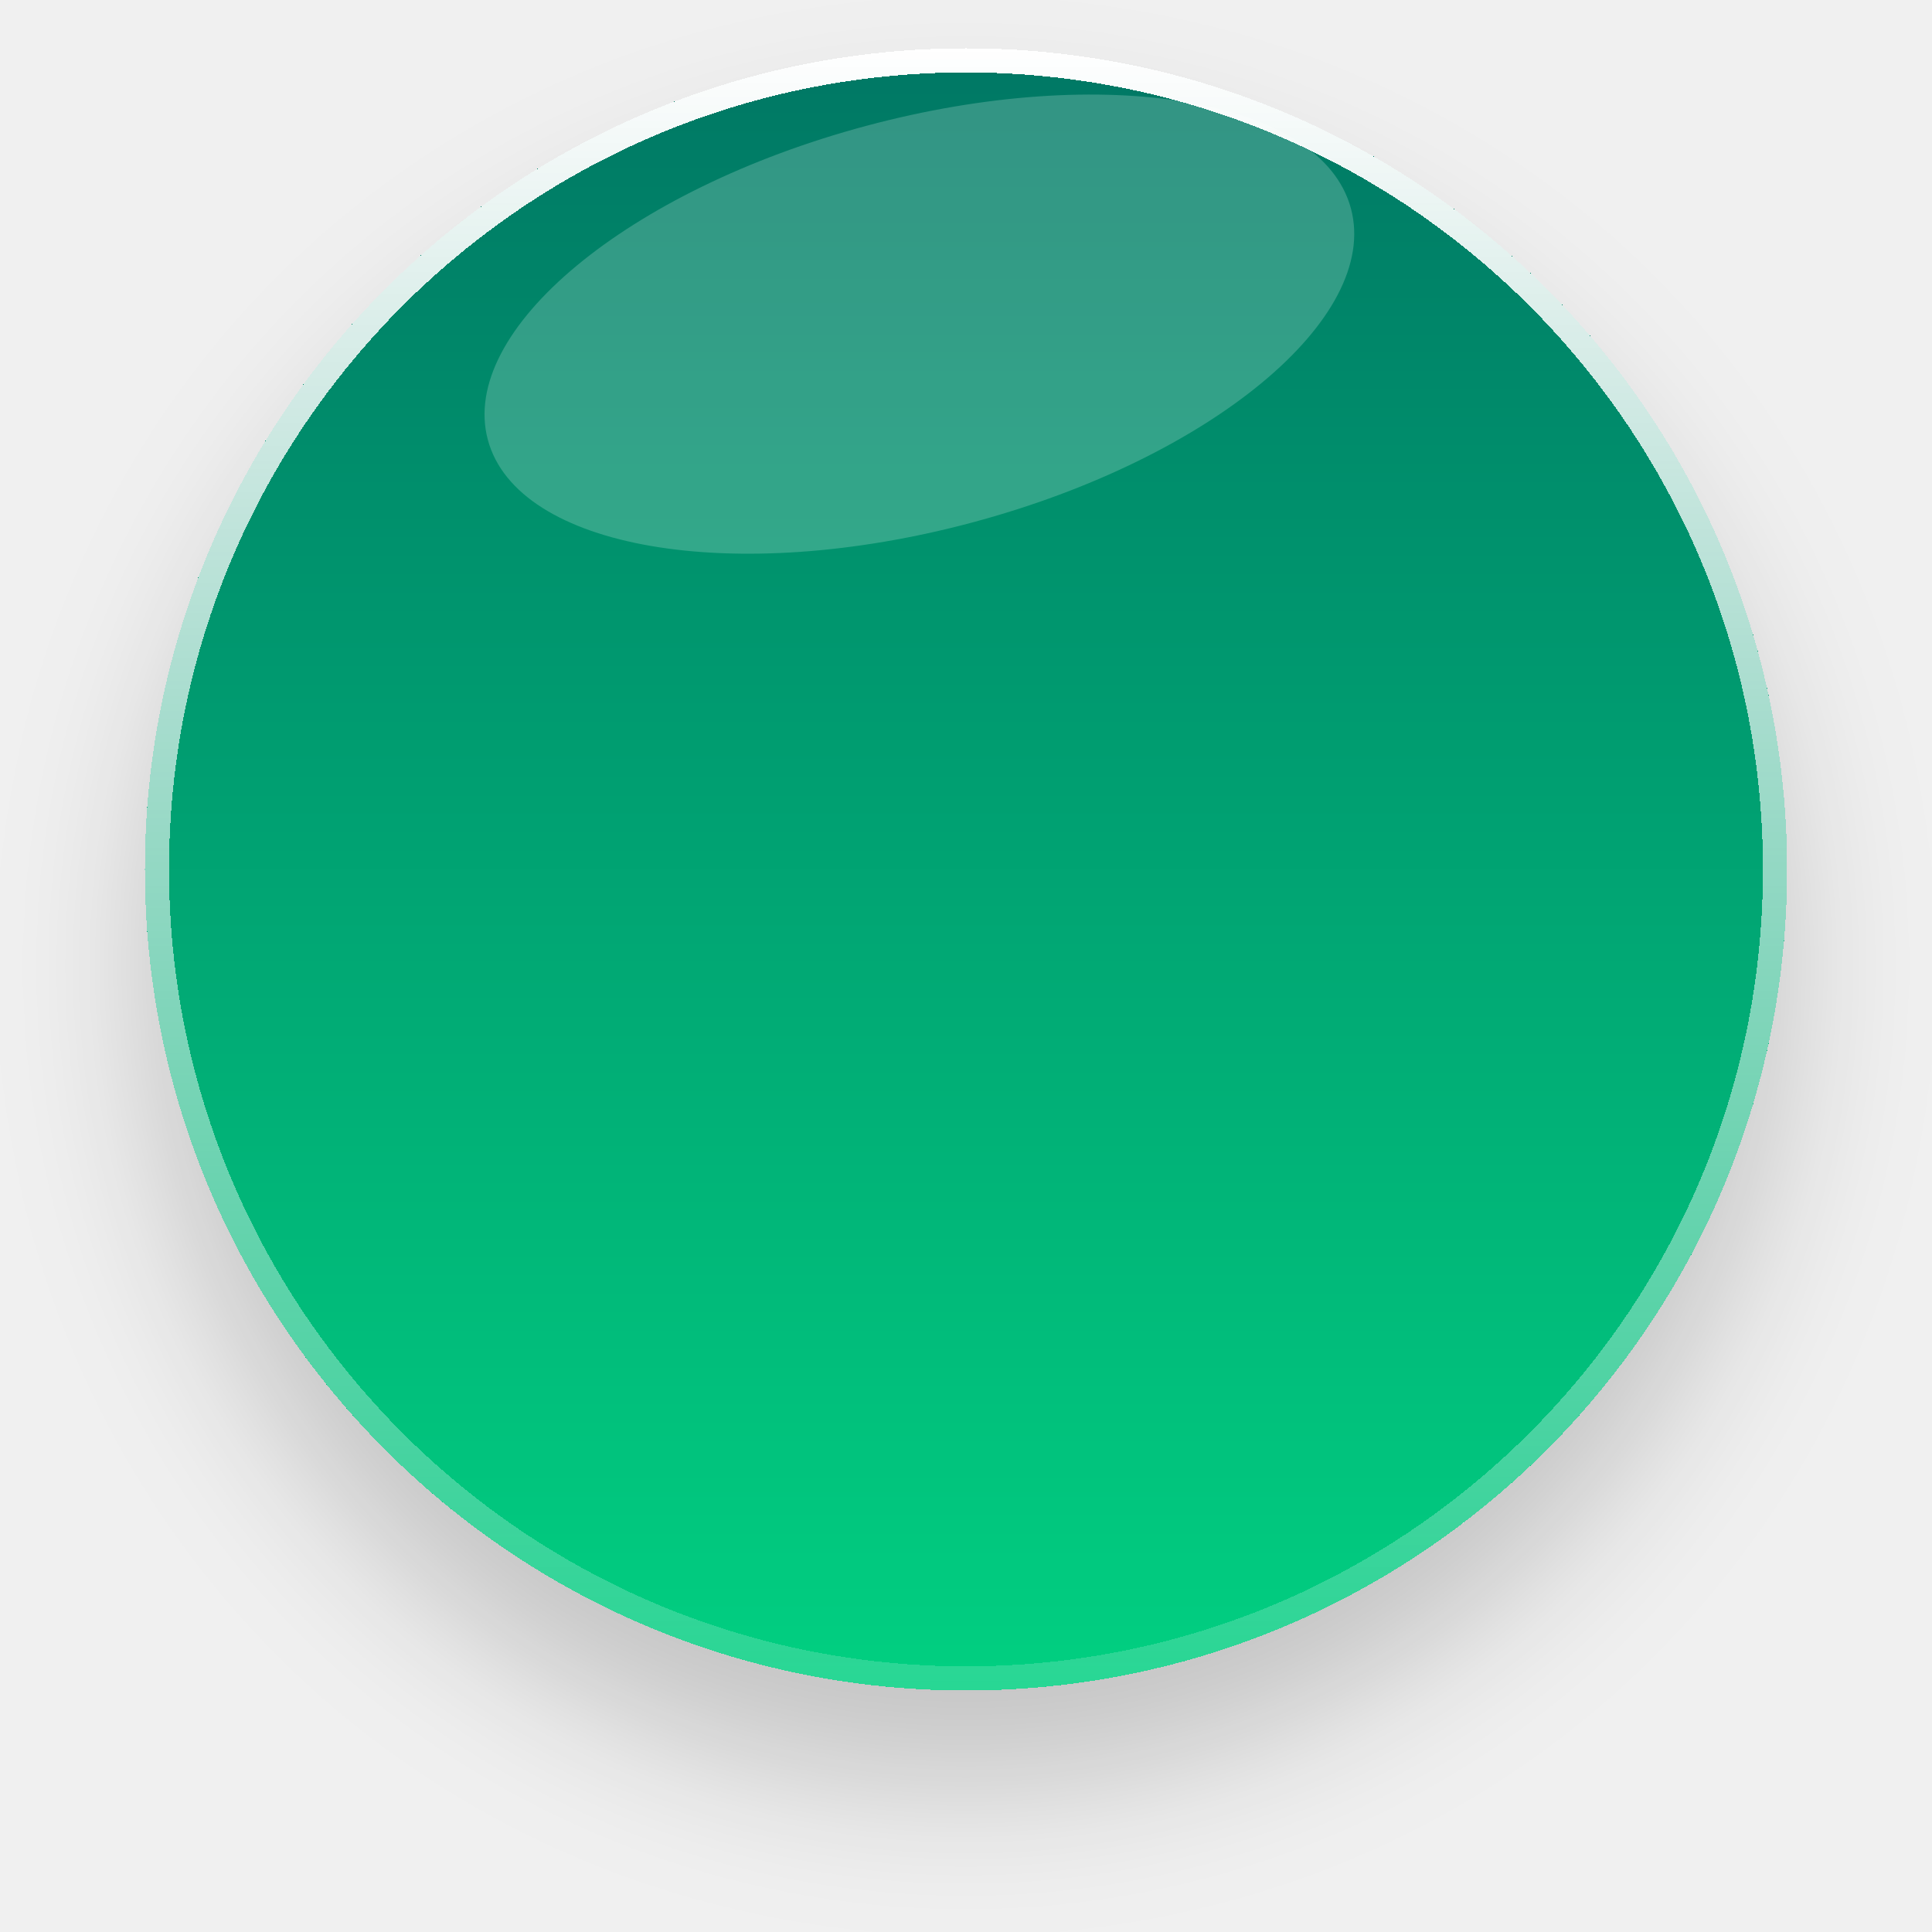
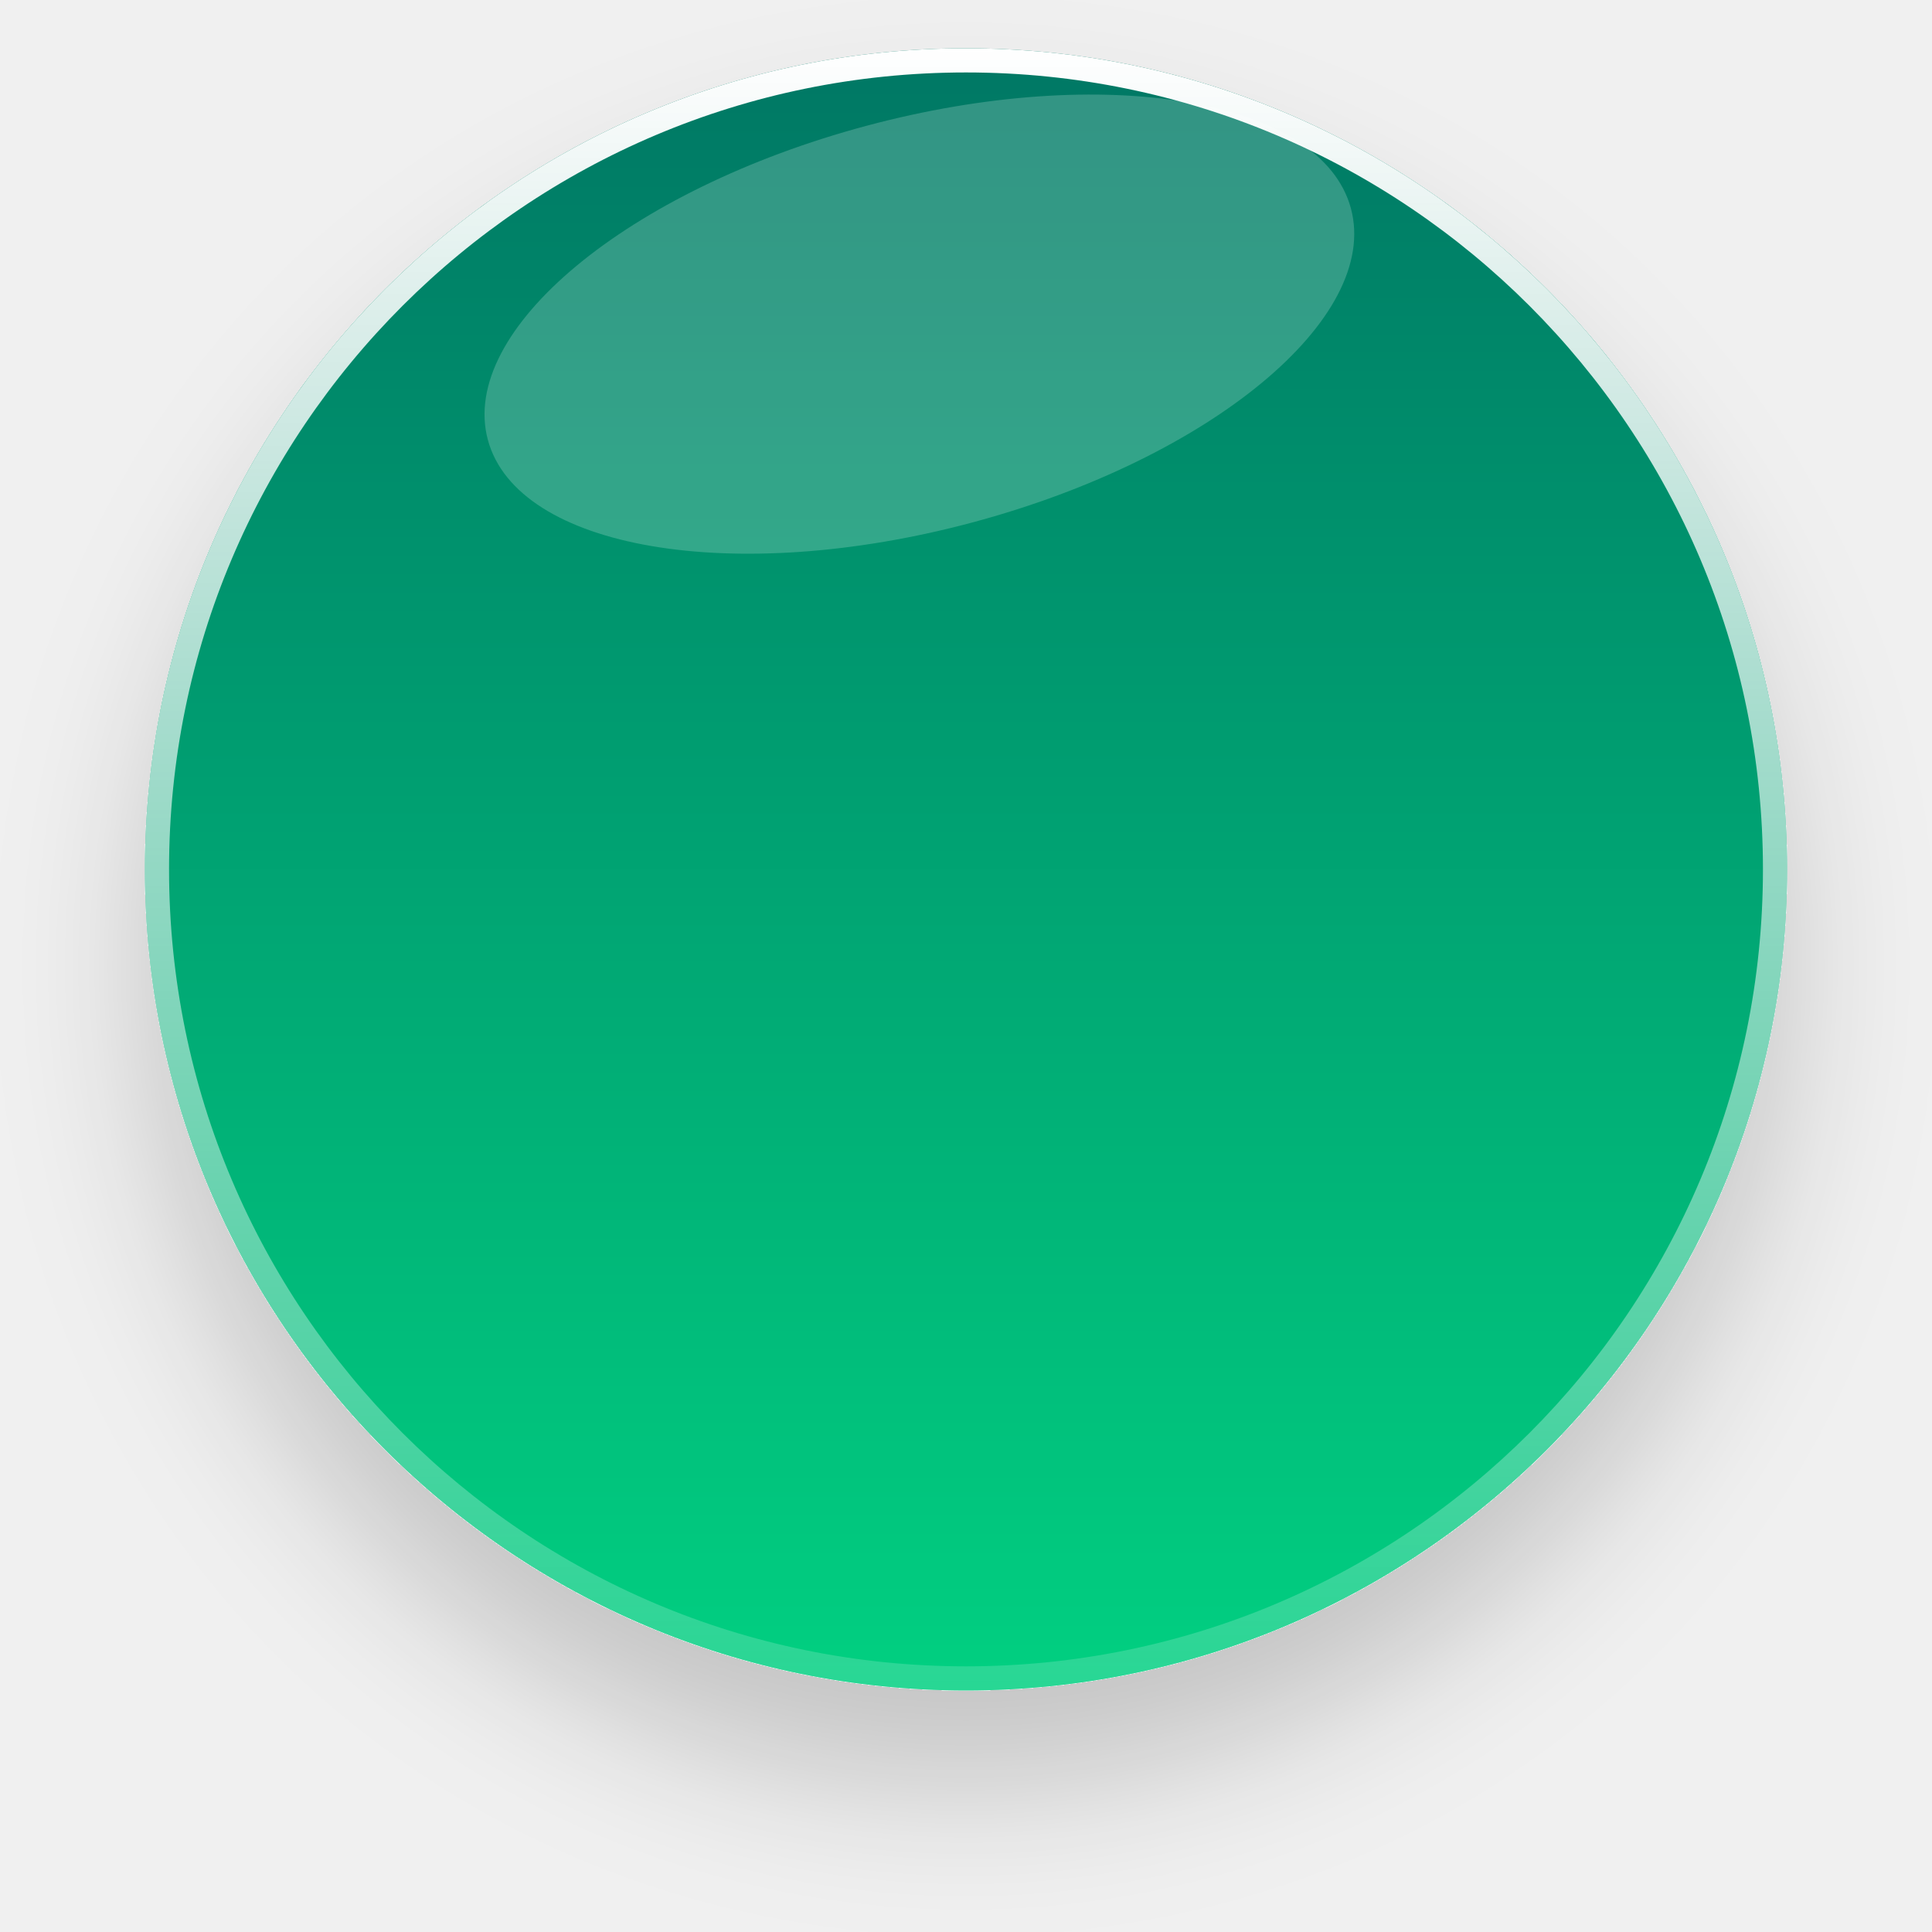
<svg xmlns="http://www.w3.org/2000/svg" preserveAspectRatio="xMidYMid meet" overflow="visible" style="display: block;" width="80" height="80" viewBox="0 0 80 80" fill="none">
  <g id="teal-dot" filter="url(#filter0_d_0_10)">
-     <rect x="6" y="2" width="68" height="68" rx="34" fill="url(#paint0_linear_0_10)" shape-rendering="crispEdges" />
-     <rect x="6.5" y="2.5" width="67" height="67" rx="33.5" stroke="url(#paint1_linear_0_10)" shape-rendering="crispEdges" />
+     <rect x="6" y="2" width="68" height="68" rx="34" fill="url(#paint0_linear_0_10)" />
+     <rect x="6.5" y="2.5" width="67" height="67" rx="33.5" stroke="url(#paint1_linear_0_10)" />
    <ellipse id="gloss-highlight" cx="38.07" cy="13.422" rx="18.5" ry="8.5" transform="rotate(-15 38.0696 13.4222)" fill="white" fill-opacity="0.2" />
  </g>
  <defs>
    <filter id="filter0_d_0_10" x="0" y="0" width="80" height="80" filterUnits="userSpaceOnUse" color-interpolation-filters="sRGB">
      <feFlood flood-opacity="0" result="BackgroundImageFix" />
      <feColorMatrix in="SourceAlpha" type="matrix" values="0 0 0 0 0 0 0 0 0 0 0 0 0 0 0 0 0 0 127 0" result="hardAlpha" />
      <feOffset dy="4" />
      <feGaussianBlur stdDeviation="3" />
      <feComposite in2="hardAlpha" operator="out" />
      <feColorMatrix type="matrix" values="0 0 0 0 0 0 0 0 0 0 0 0 0 0 0 0 0 0 0.18 0" />
      <feBlend mode="normal" in2="BackgroundImageFix" result="effect1_dropShadow_0_10" />
      <feBlend mode="normal" in="SourceGraphic" in2="effect1_dropShadow_0_10" result="shape" />
    </filter>
    <linearGradient id="paint0_linear_0_10" x1="19.6" y1="2" x2="19.6" y2="70" gradientUnits="userSpaceOnUse">
      <stop stop-color="#007764" />
      <stop offset="1" stop-color="#01D081" />
    </linearGradient>
    <linearGradient id="paint1_linear_0_10" x1="40" y1="2" x2="40" y2="70" gradientUnits="userSpaceOnUse">
      <stop stop-color="white" />
      <stop offset="1" stop-color="white" stop-opacity="0.15" />
    </linearGradient>
  </defs>
</svg>
